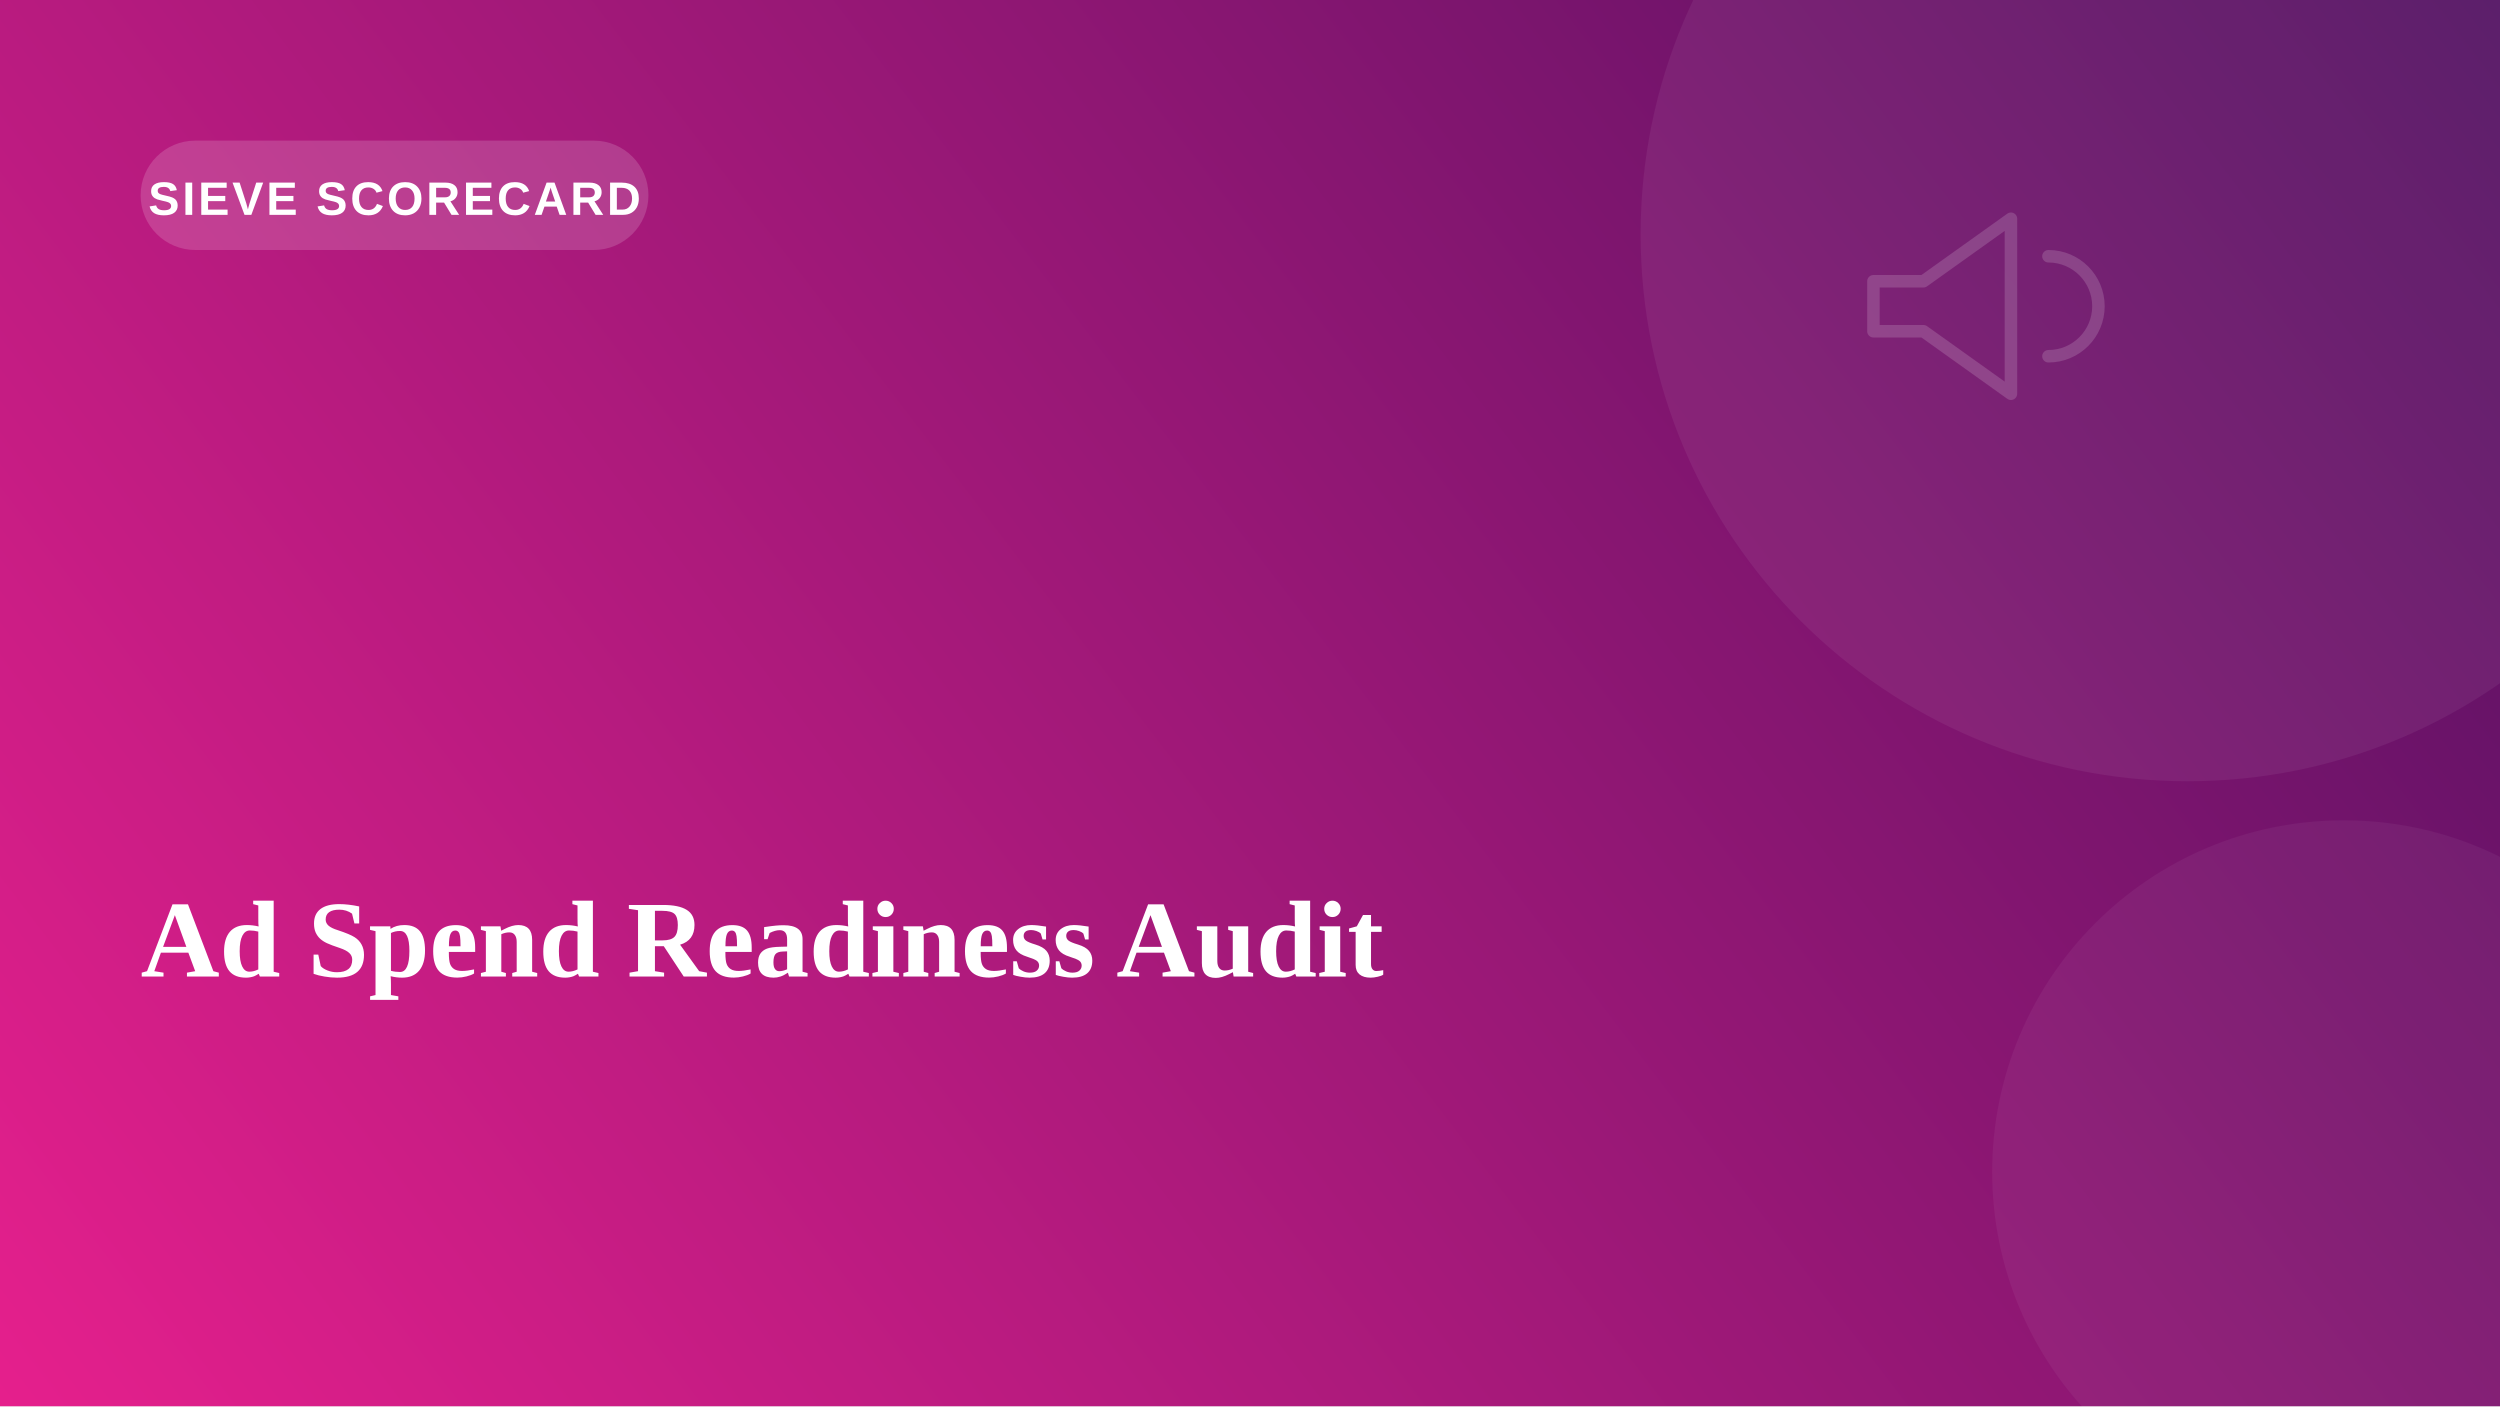
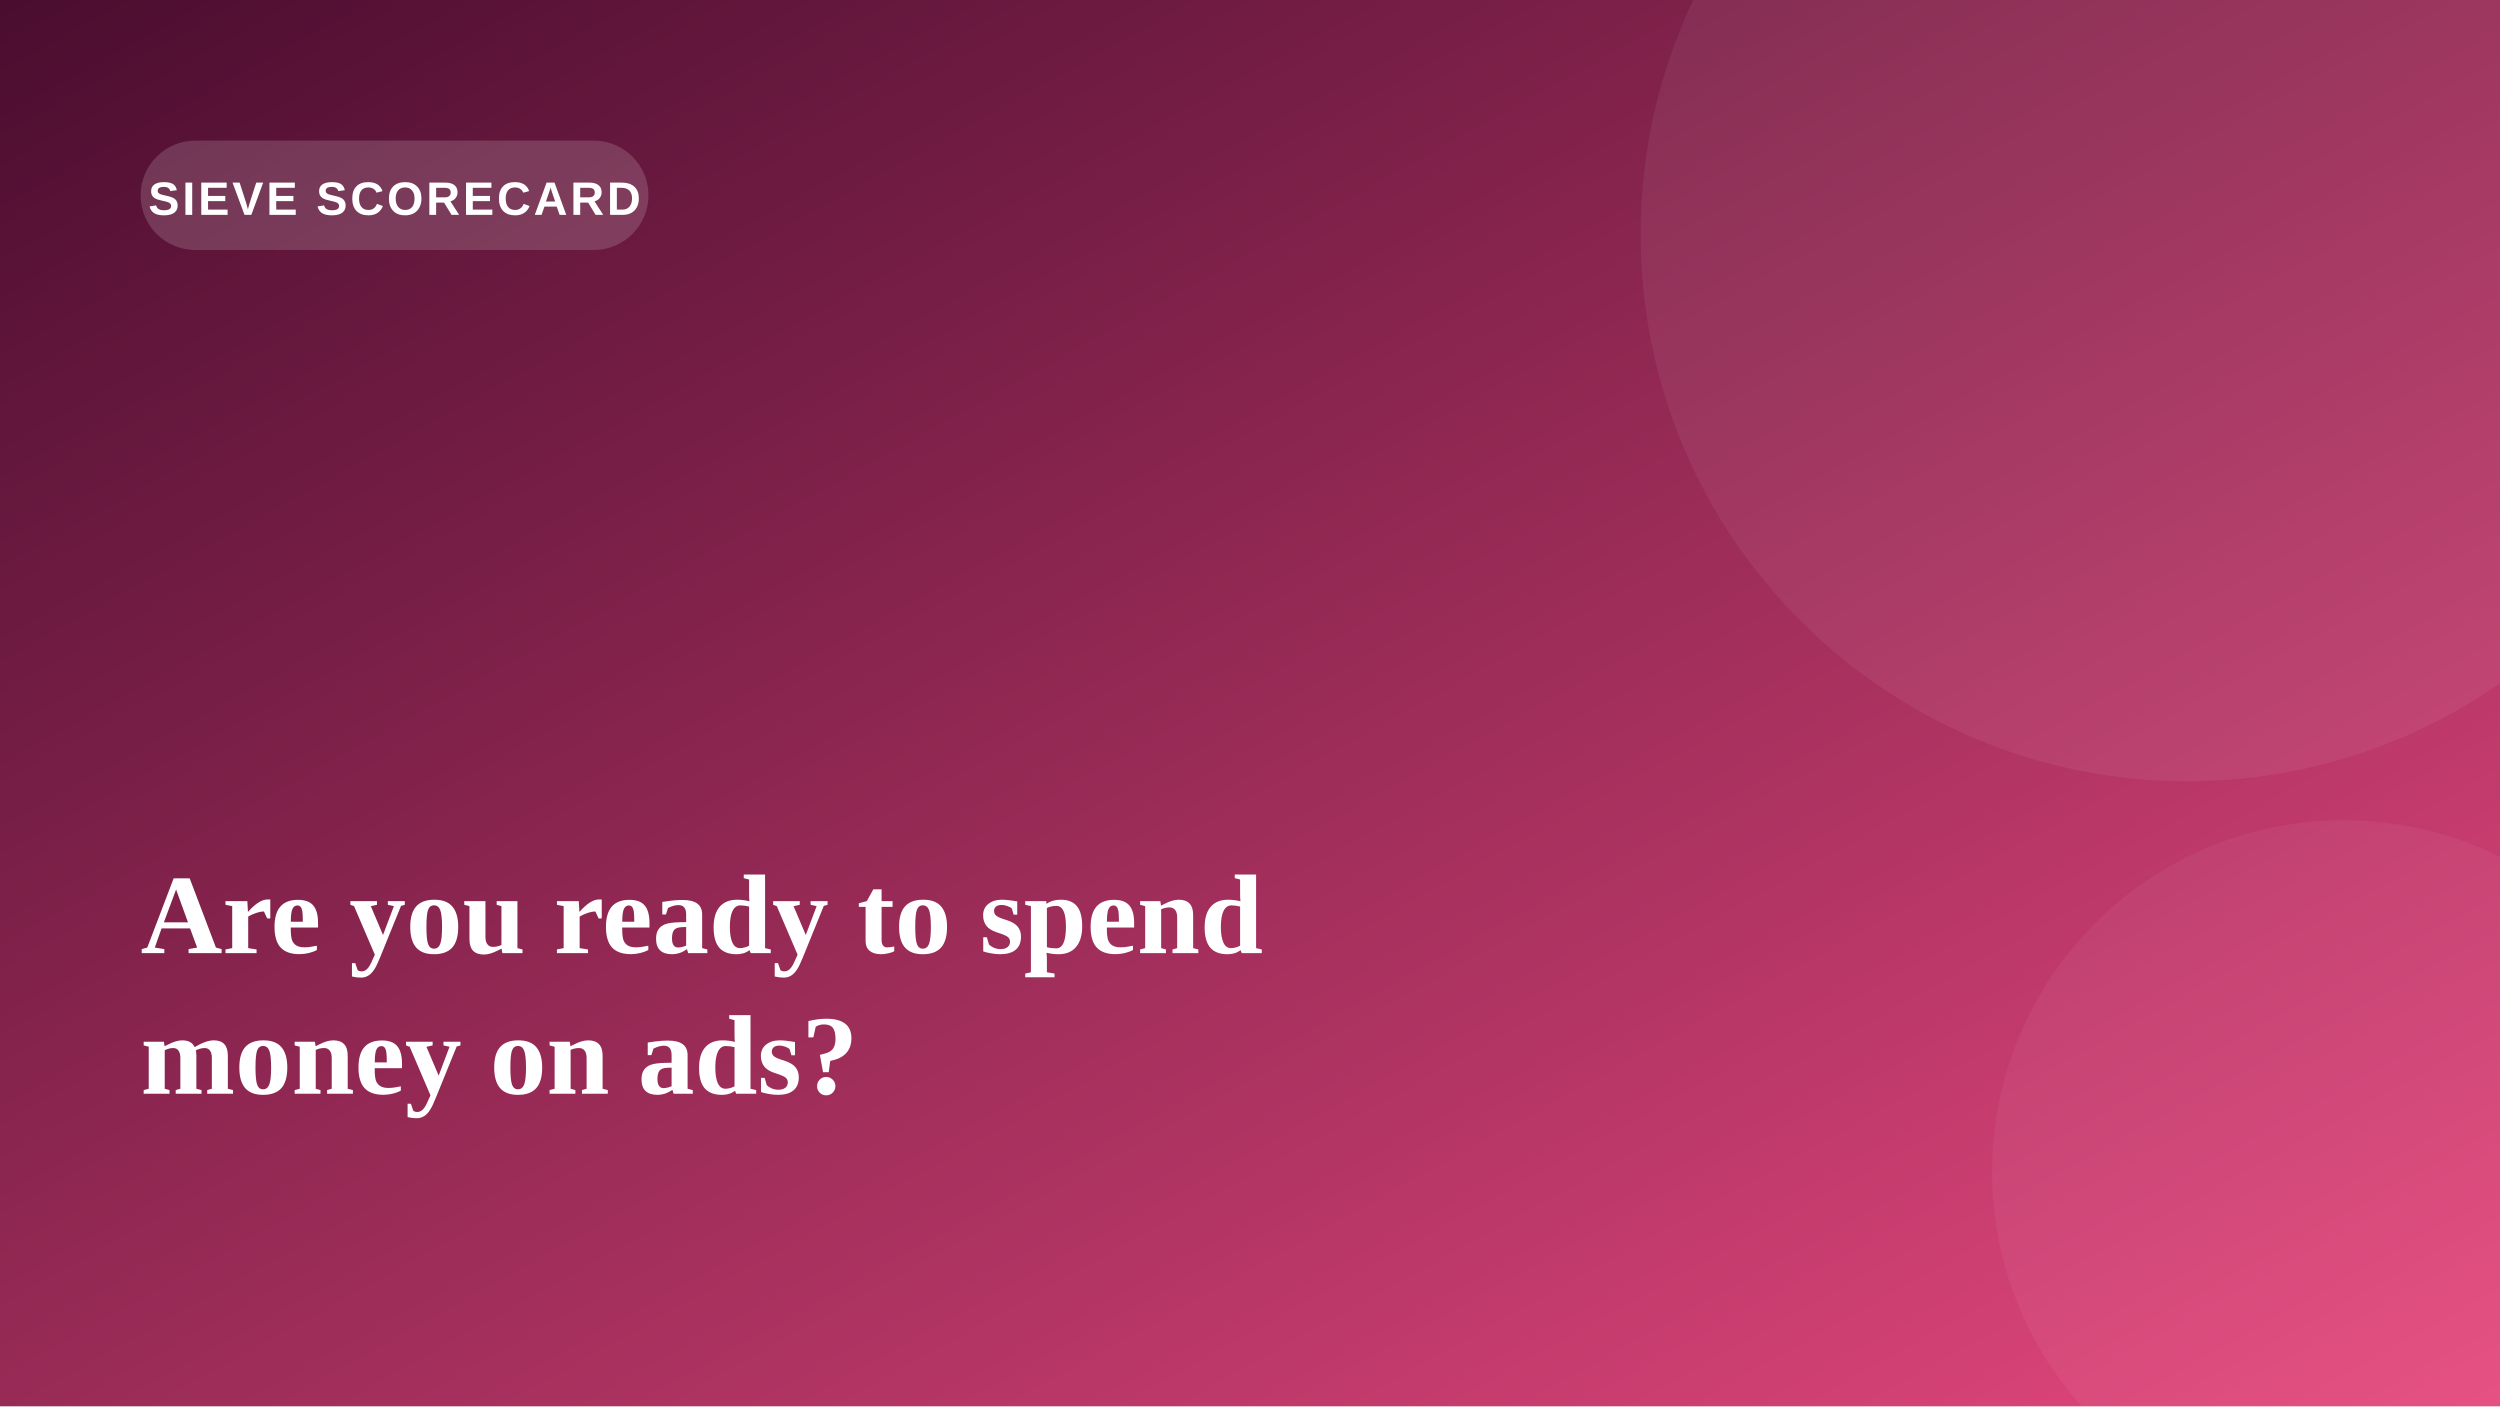
<svg xmlns="http://www.w3.org/2000/svg" width="640" height="360" viewBox="0 0 640 360">
  <defs>
-     <linearGradient id="g" x1="0%" y1="0%" x2="100%" y2="100%" gradientTransform="rotate(112 0.5 0.5)">
-       <stop offset="0%" stop-color="#4c1060" />
-       <stop offset="100%" stop-color="#eb208e" />
+     <linearGradient id="g" x1="0%" y1="0%" x2="100%" y2="100%">
+       <stop offset="0%" stop-color="#4a0d2f" />
+       <stop offset="100%" stop-color="#e5487d" />
    </linearGradient>
  </defs>
  <rect width="640" height="360" fill="url(#g)" />
  <circle cx="560" cy="60" r="140" fill="#ffffff" opacity="0.06" />
  <circle cx="600" cy="300" r="90" fill="#ffffff" opacity="0.05" />
-   <g transform="translate(470,40) scale(3.2)" opacity="0.16">
-     <path d="M3 10v4h4l7 5V5l-7 5zm14-2a4 4 0 010 8" fill="none" stroke="#ffffff" stroke-width="1" stroke-linecap="round" stroke-linejoin="round" />
-   </g>
  <rect x="36" y="36" width="130" height="28" rx="14" fill="#ffffff" opacity="0.16" />
  <text x="101" y="55" text-anchor="middle" font-family="Arial, sans-serif" font-size="12" font-weight="700" letter-spacing="0.06em" fill="#ffffff">SIEVE SCORECARD</text>
-   <text x="36" y="250" font-family="Georgia, 'Times New Roman', serif" font-size="28" font-weight="700" fill="#ffffff">Ad Spend Readiness Audit</text>
+   <text x="36" y="244" font-family="Georgia, 'Times New Roman', serif" font-size="29" font-weight="700" fill="#ffffff">Are you ready to spend</text>
+   <text x="36" y="280" font-family="Georgia, 'Times New Roman', serif" font-size="29" font-weight="700" fill="#ffffff">money on ads?</text>
</svg>
